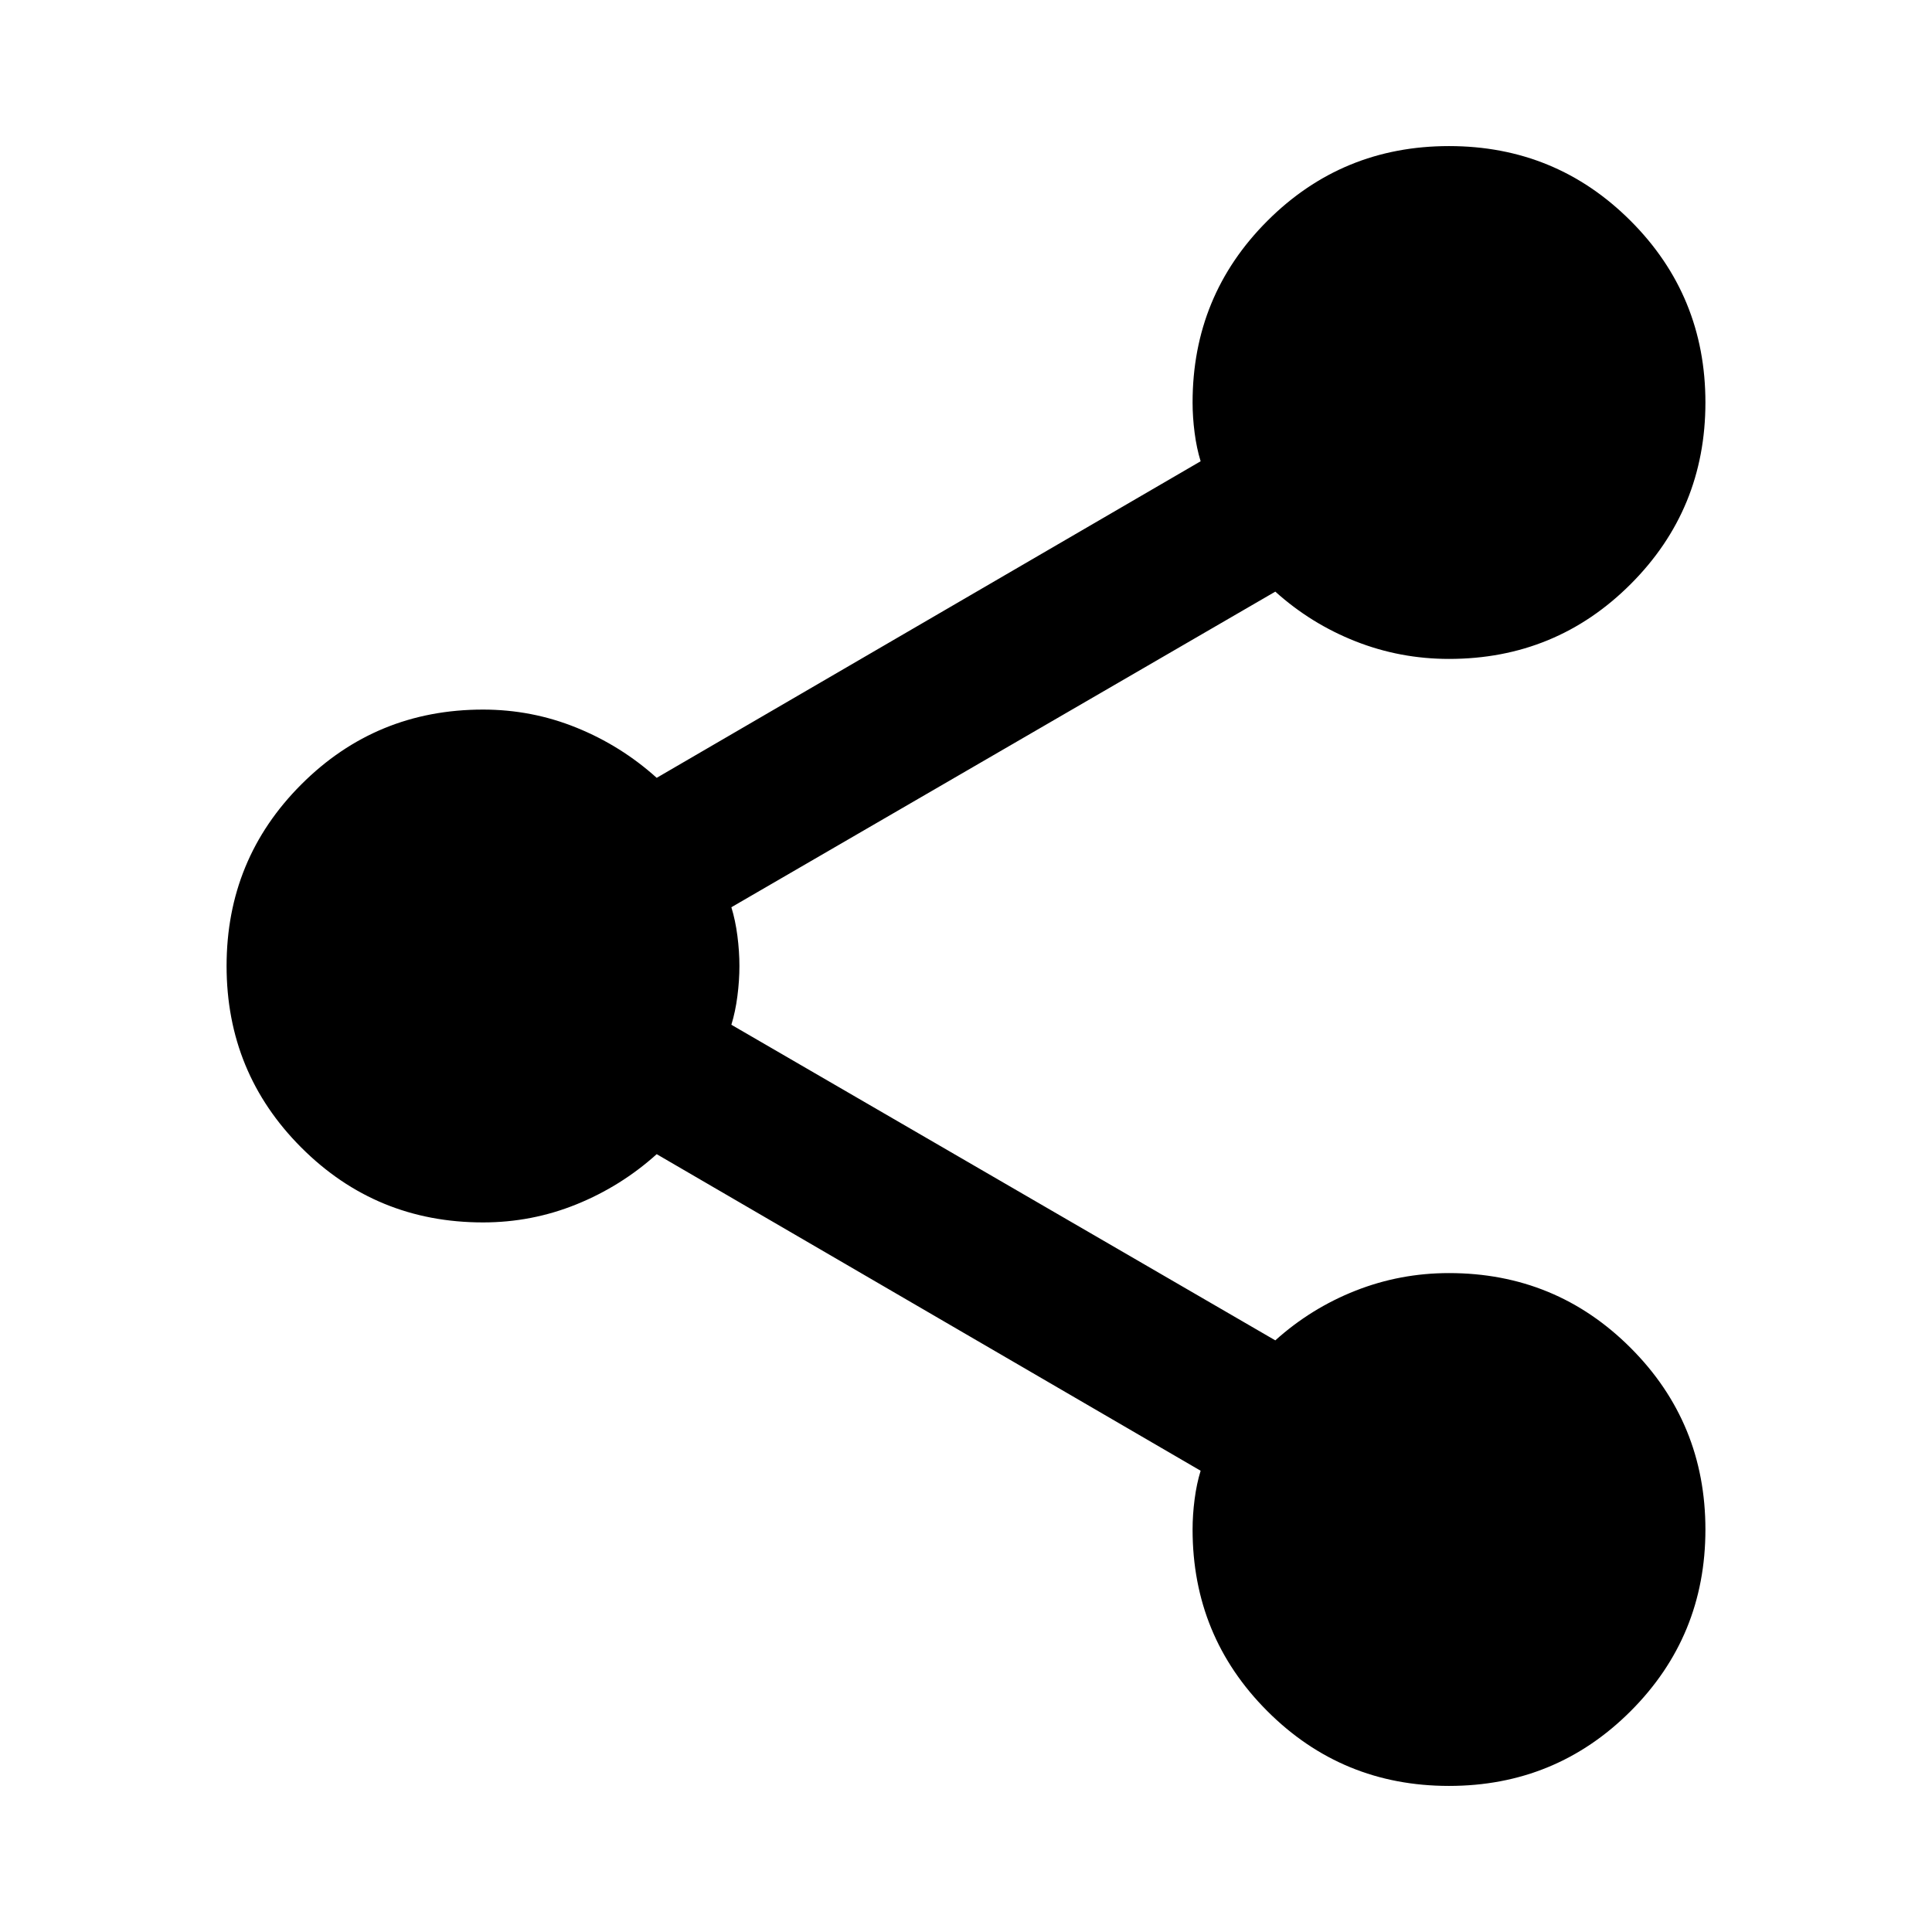
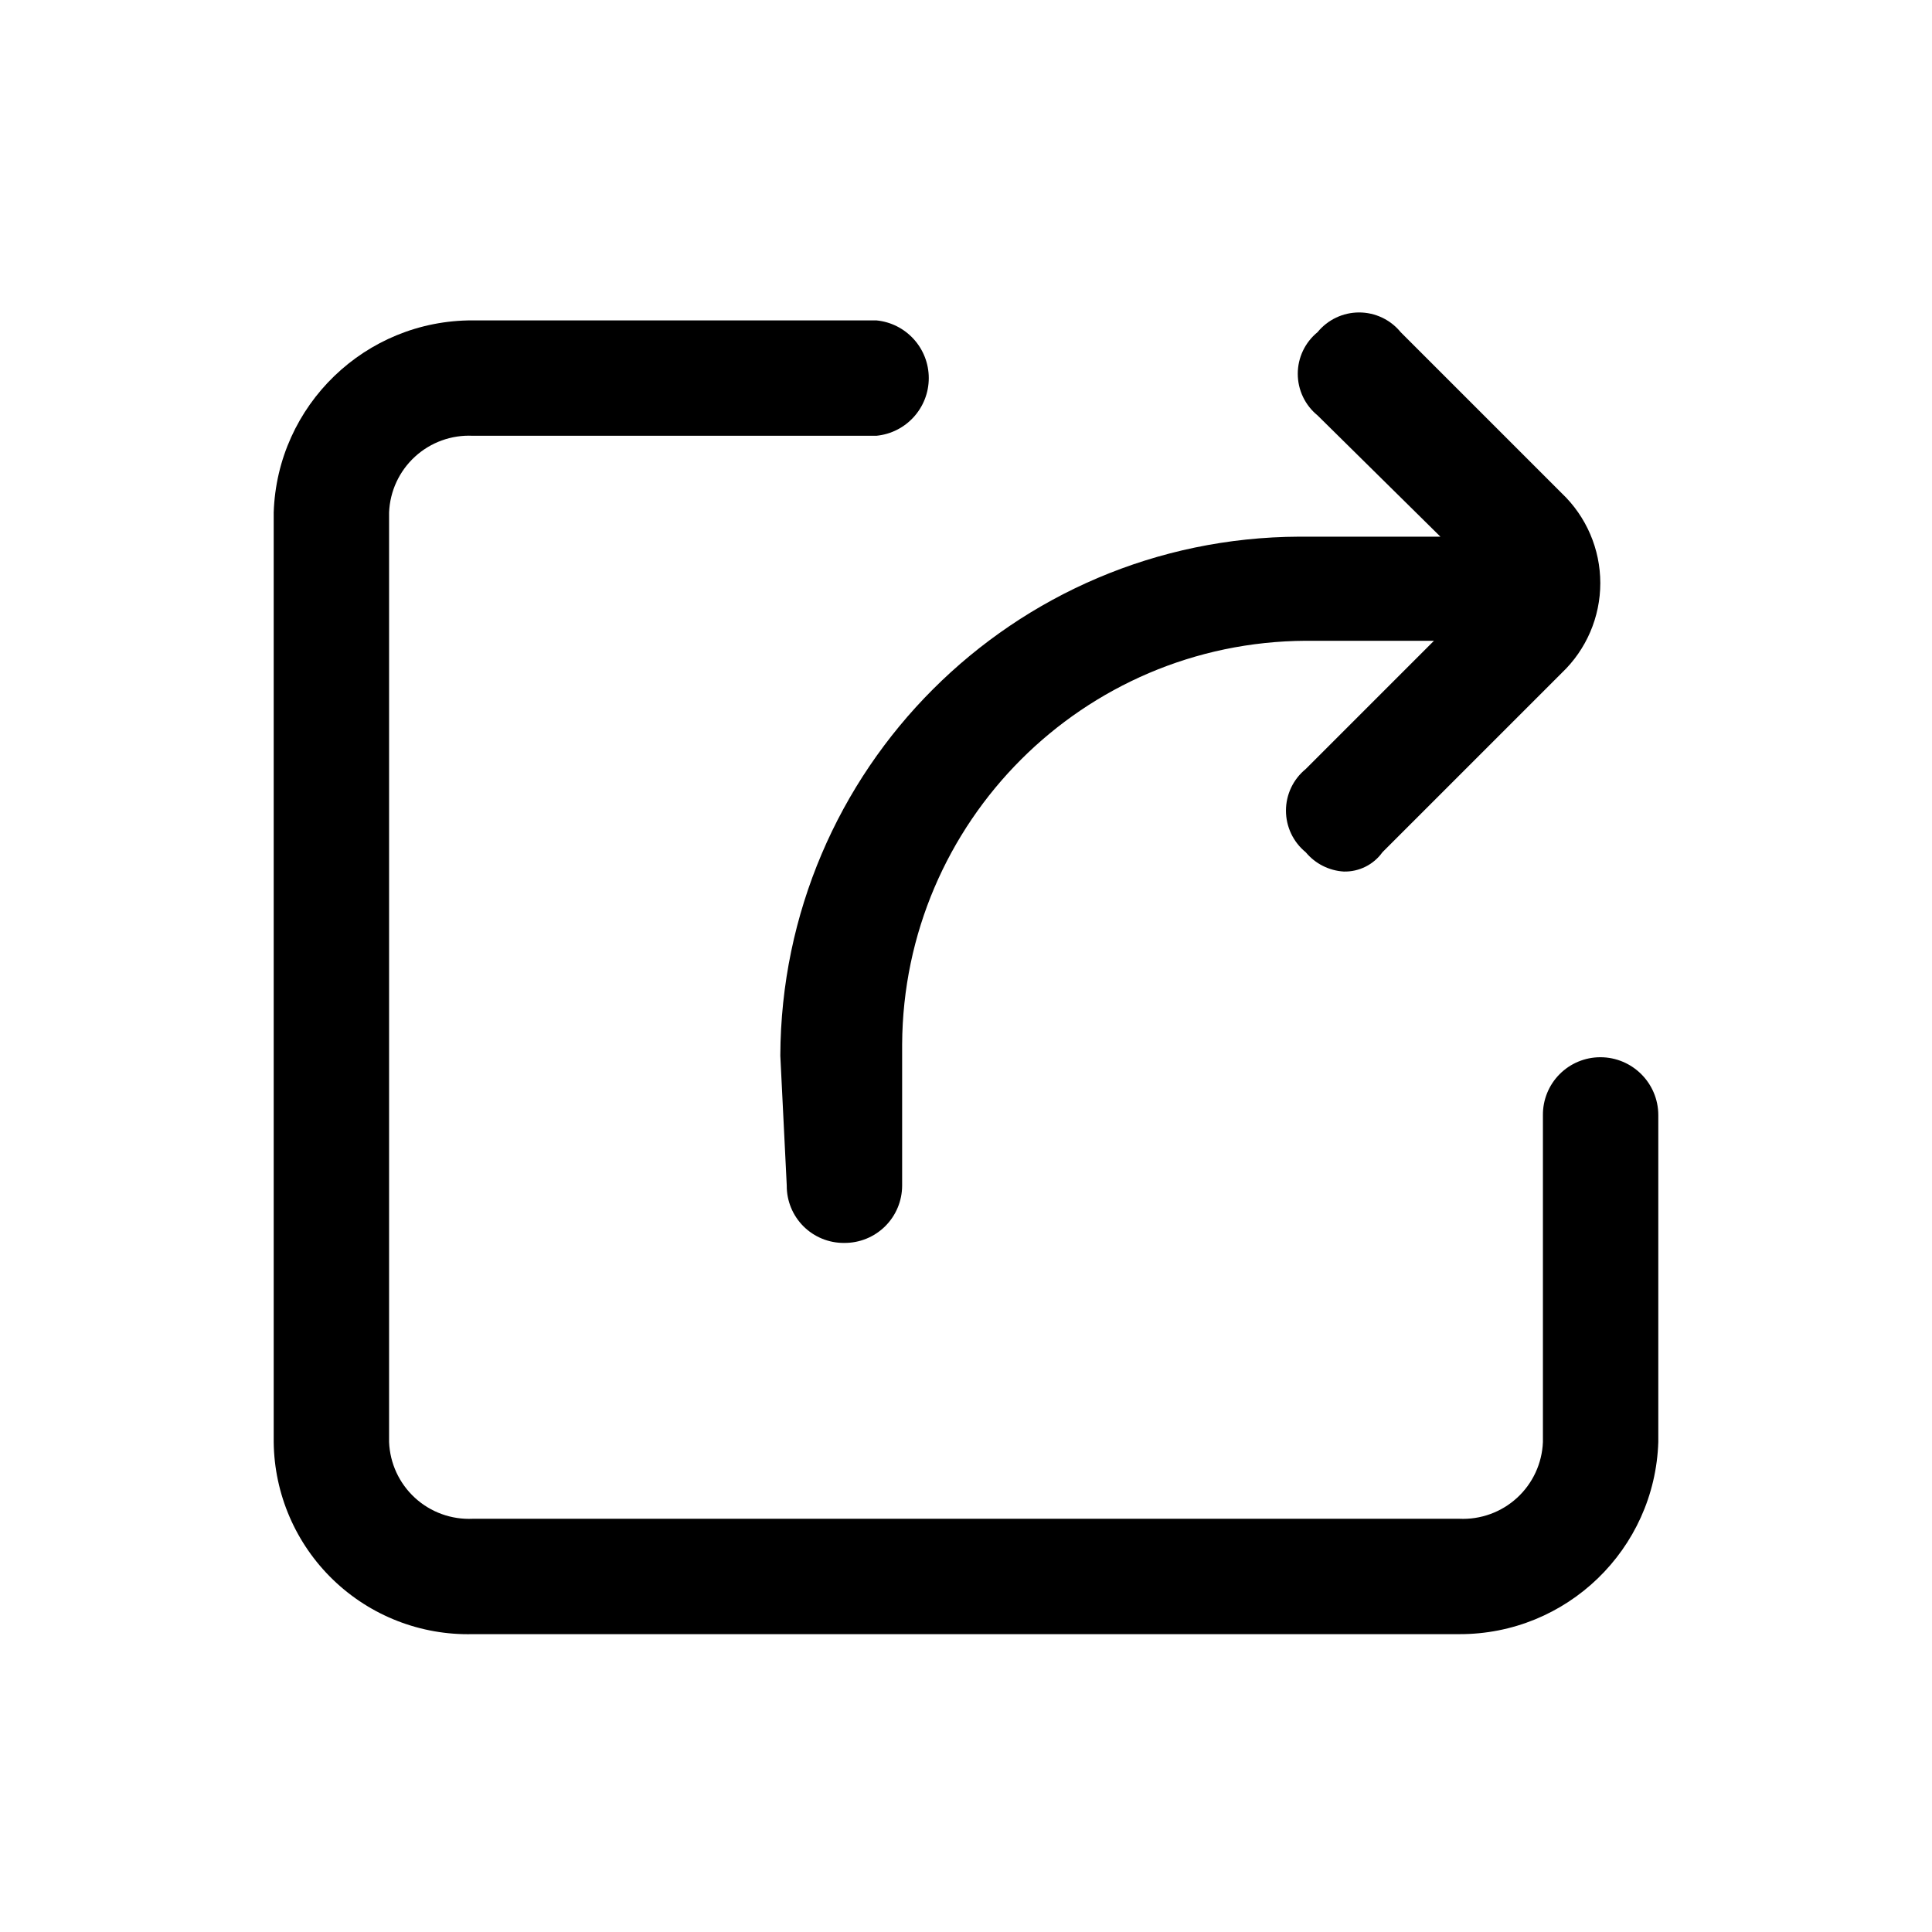
- <svg xmlns="http://www.w3.org/2000/svg" height="24" viewBox="0 -960 960 960" width="24">
-   <path d="M719.986-72.587q-53.095 0-90.247-37.162T592.587-200q0-7.228 1-14.973 1-7.744 3-14.223L326.304-386.5q-17.717 15.957-39.876 24.935-22.159 8.978-46.428 8.978-53.089 0-90.251-37.166-37.162-37.166-37.162-90.261t37.162-90.247q37.162-37.152 90.251-37.152 24.269 0 46.428 8.978t39.876 24.935l270.283-157.304q-2-6.479-3-14.223-1-7.745-1-14.973 0-53.089 37.166-90.251 37.166-37.162 90.261-37.162t90.247 37.166q37.152 37.166 37.152 90.261t-37.162 90.247Q773.089-632.587 720-632.587q-24.269 0-46.428-8.739t-39.876-24.696L363.413-509.196q2 6.479 3 14.223 1 7.745 1 14.973 0 7.228-1 14.973-1 7.744-3 14.223l270.283 156.826q17.717-15.957 39.876-24.696T720-327.413q53.089 0 90.251 37.166 37.162 37.166 37.162 90.261t-37.166 90.247q-37.166 37.152-90.261 37.152Z" />
+ <svg xmlns="http://www.w3.org/2000/svg" t="1711986834748" class="icon" viewBox="0 0 1024 1024" version="1.1" p-id="4442" width="200" height="200">
+   <path d="M416.996 628.338a30.151 30.151 0 0 0 30.436 30.436 30.436 30.436 0 0 0 30.72-30.436v-74.809a215.04 215.04 0 0 1 213.902-213.902h67.982l-67.982 67.982a28.444 28.444 0 0 0 0 44.089 28.444 28.444 0 0 0 20.196 10.24 24.462 24.462 0 0 0 20.48-10.24l95.004-95.004a65.707 65.707 0 0 0 0-95.289l-85.333-85.333a28.444 28.444 0 0 0-44.089 0 28.444 28.444 0 0 0 0 44.089L763.449 284.444h-74.809a276.196 276.196 0 0 0-275.058 275.058z" fill="#000000" p-id="4443" />
+   <path d="M848.213 560.356a30.436 30.436 0 0 0-30.436 30.72v173.227a42.382 42.382 0 0 1-44.373 40.676H250.596a42.382 42.382 0 0 1-44.373-40.676V271.644a42.382 42.382 0 0 1 44.373-40.676h213.902a30.72 30.72 0 0 0 0-61.156H250.596A105.244 105.244 0 0 0 145.067 271.644v492.658a102.969 102.969 0 0 0 105.529 101.831h522.809a105.244 105.244 0 0 0 105.529-101.831v-173.227a30.72 30.72 0 0 0-30.72-30.72z" fill="#000000" p-id="4444" />
</svg>
